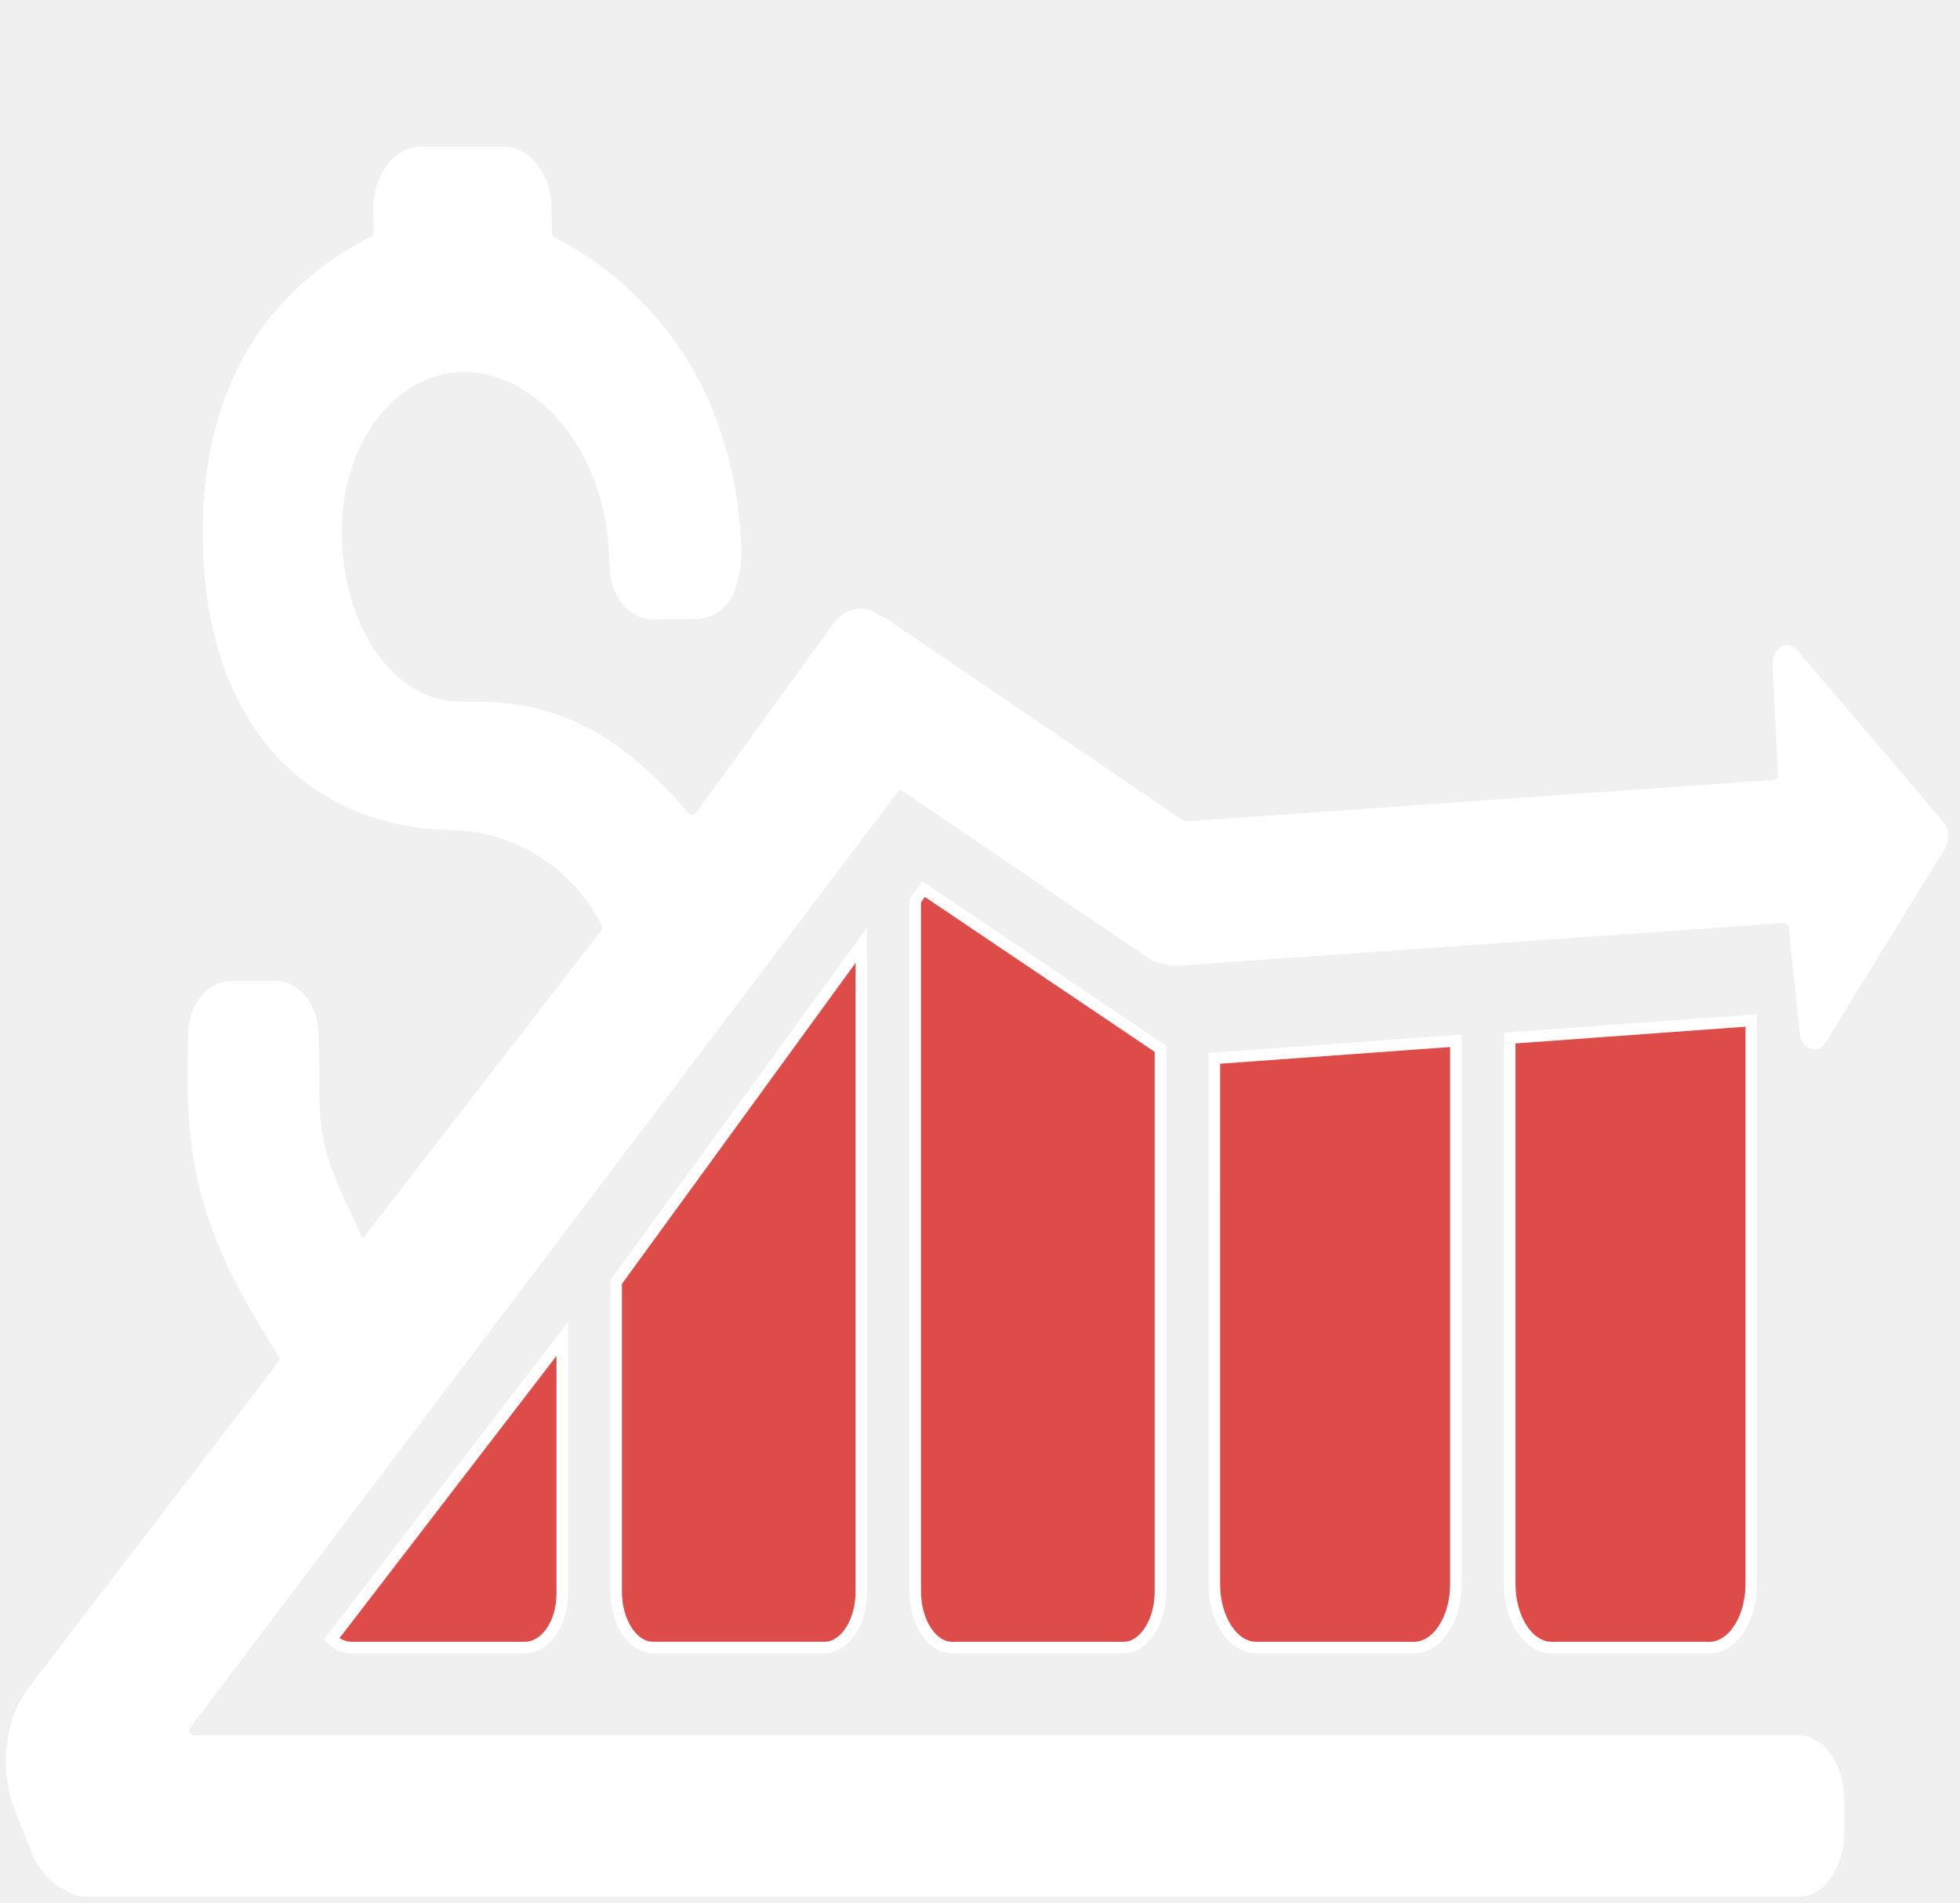
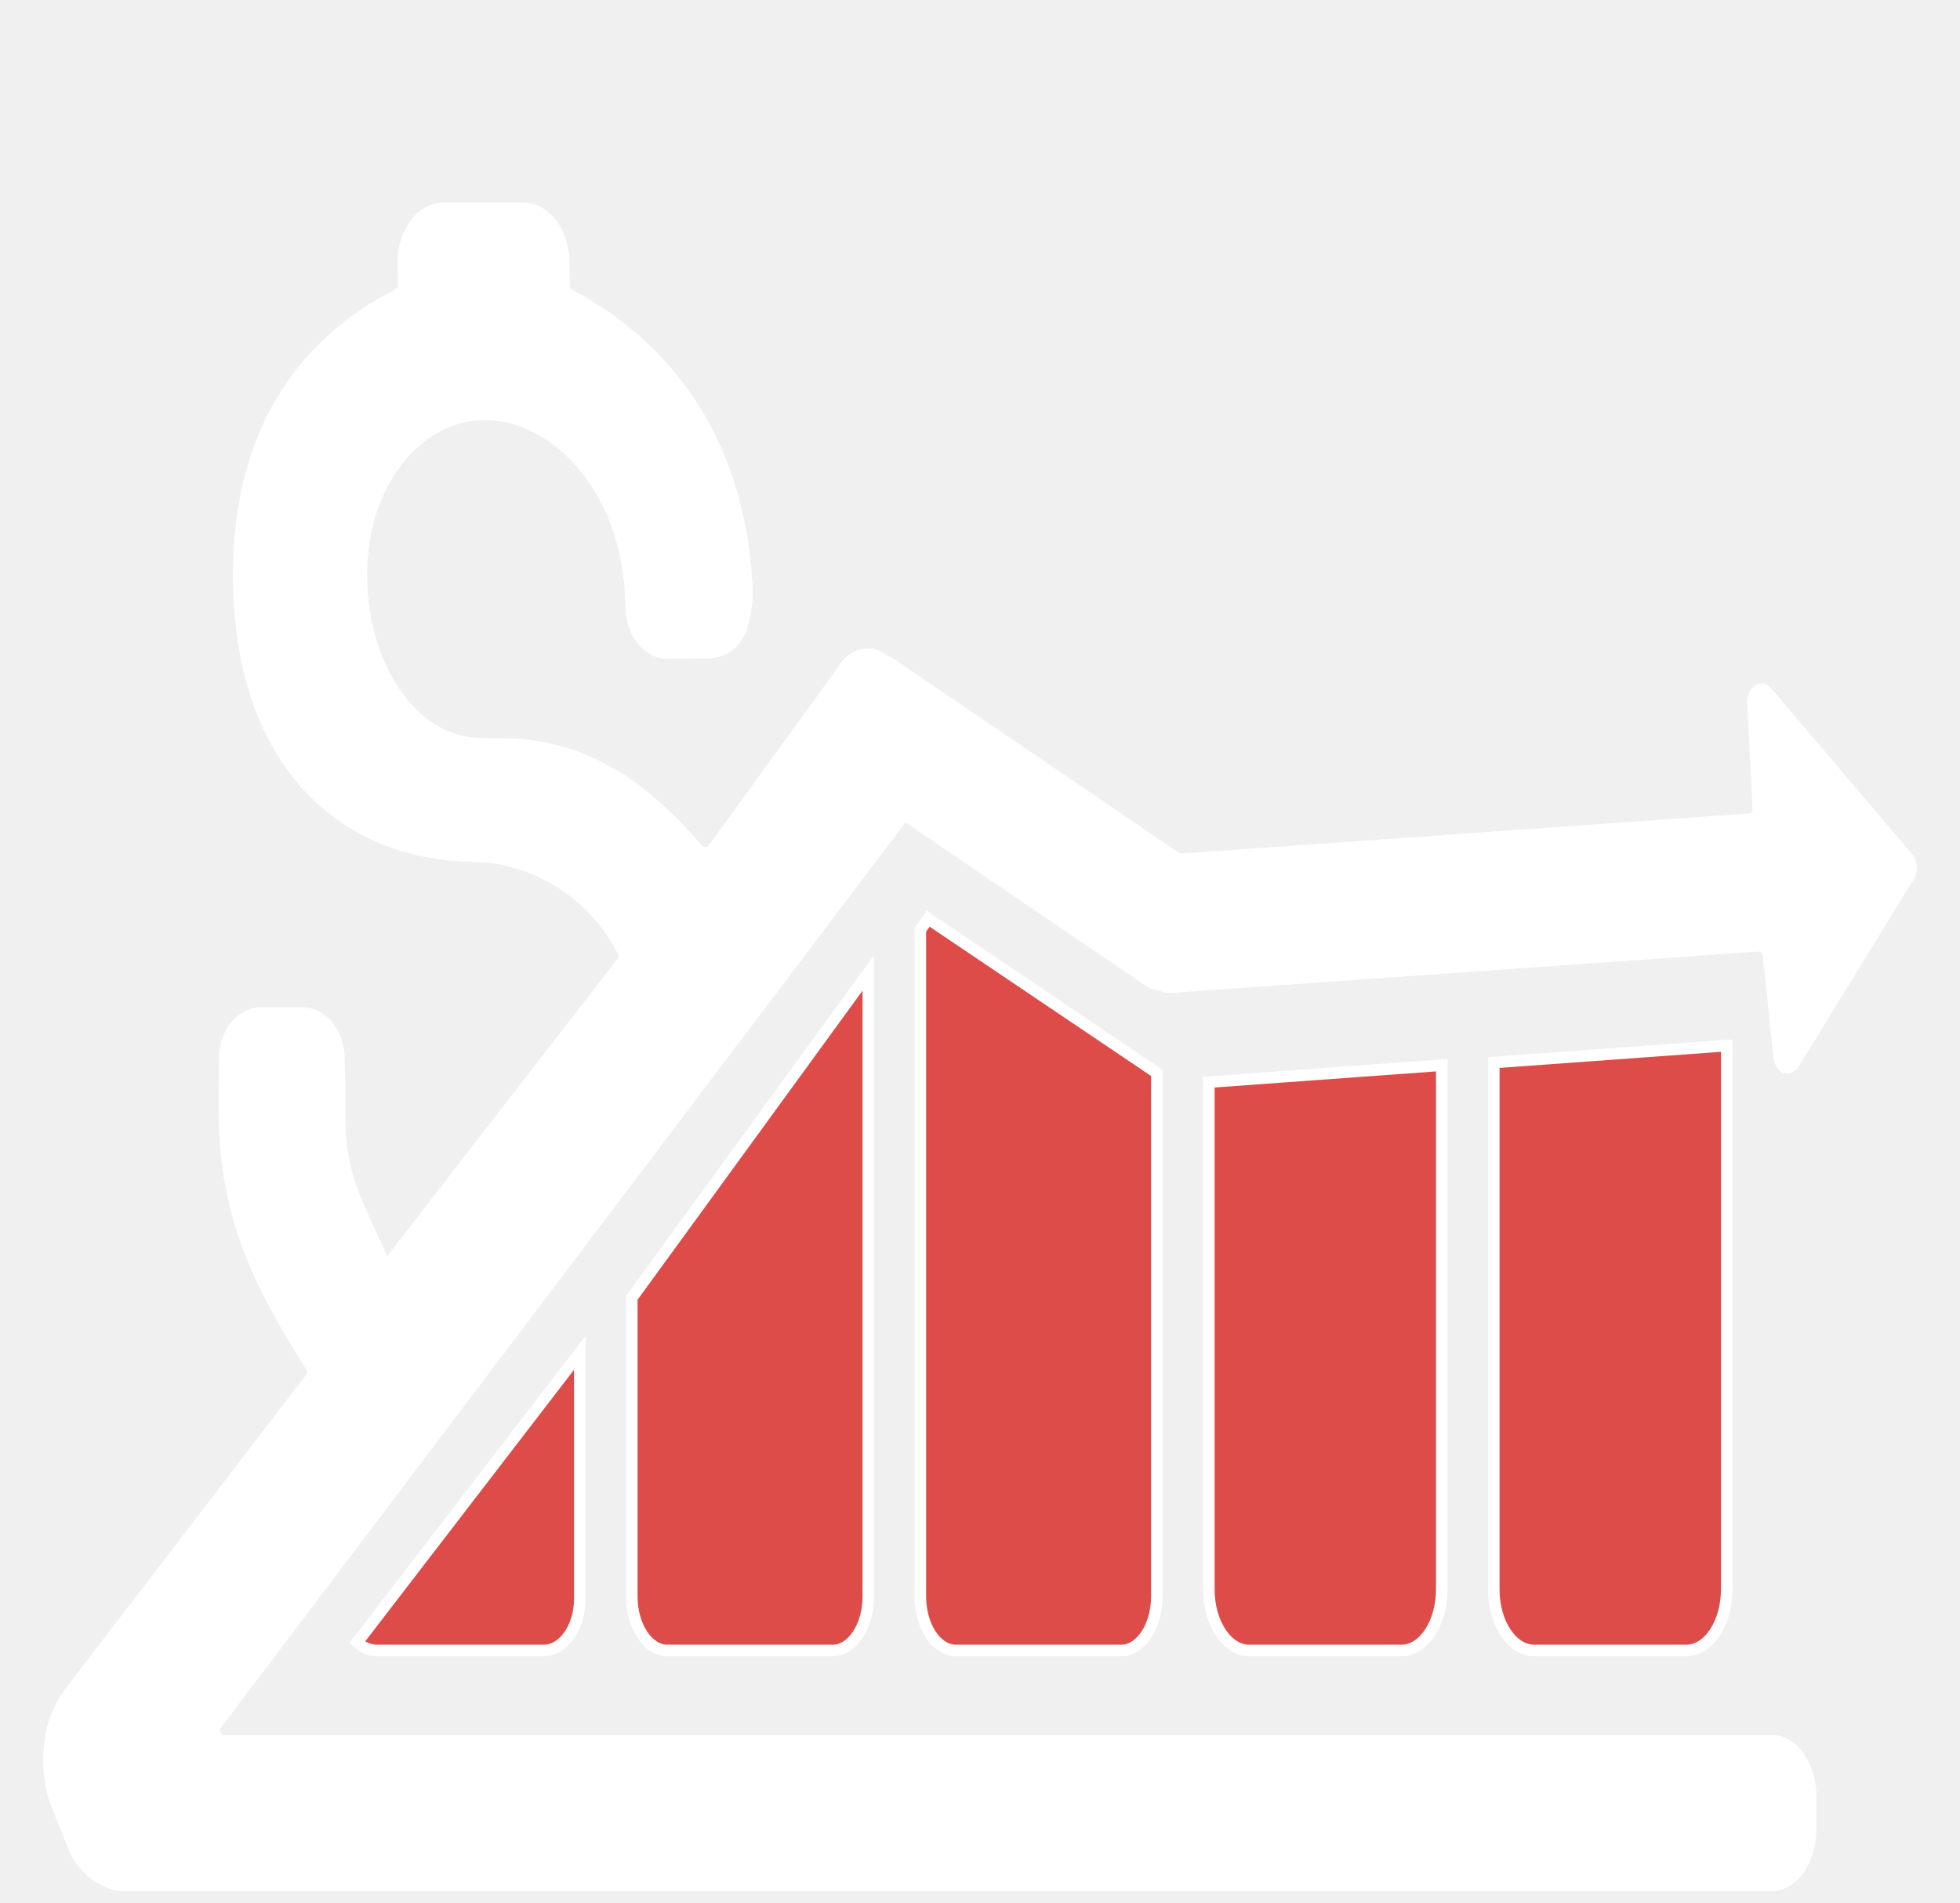
<svg xmlns="http://www.w3.org/2000/svg" width="170" height="165" viewBox="0 0 170 165">
  <g>
    <g>
-       <path d="M30.474,142.881H45.536c1.777,0,3.23-2.094,3.23-4.652V116.121l-20.009,26.023A2.521,2.521,0,0,0,30.474,142.881Z" fill="#de4c4a" stroke="#fff" stroke-miterlimit="10" />
-       <path d="M53.443,138.025c0,2.671,1.436,4.855,3.192,4.855H71.518c1.756,0,3.192-2.185,3.192-4.855V81.968l-21.267,29.214Z" fill="#de4c4a" stroke="#fff" stroke-miterlimit="10" />
-       <path d="M79.385,78.087v59.93c0,2.675,1.436,4.864,3.192,4.864H97.46c1.756,0,3.192-2.189,3.192-4.864v-47.06L80.1,77.104Z" fill="#de4c4a" stroke="#fff" stroke-miterlimit="10" />
-       <path d="M105.328,137.389c0,3.021,1.625,5.492,3.611,5.492h13.723c1.986,0,3.611-2.471,3.611-5.492V90.265l-20.944,1.522Z" fill="#de4c4a" stroke="#fff" stroke-miterlimit="10" />
-       <path d="M130.948,137.384c0,3.023,1.625,5.497,3.611,5.497h13.723c1.986,0,3.611-2.474,3.611-5.497V88.503l-20.944,1.523Z" fill="#de4c4a" stroke="#fff" stroke-miterlimit="10" />
+       <g>
+         <path d="M32.643,143.133h14.53c1.714,0,3.116-2.019,3.116-4.488V117.32L30.987,142.422A2.431,2.431,0,0,0,32.643,143.133Z" fill="#de4c4a" stroke="#fff" stroke-miterlimit="10" />
+         <path d="M54.799,138.45c0,2.576,1.385,4.684,3.079,4.684H72.235c1.694,0,3.079-2.108,3.079-4.684V84.375L54.799,112.556Z" fill="#de4c4a" stroke="#fff" stroke-miterlimit="10" />
+         <path d="M79.824,80.632v57.81c0,2.58,1.386,4.692,3.079,4.692H97.259c1.694,0,3.079-2.111,3.079-4.692V93.046L80.513,79.683Z" fill="#de4c4a" stroke="#fff" stroke-miterlimit="10" />
+         <path d="M104.849,137.836c0,2.914,1.567,5.298,3.483,5.298h13.237c1.916,0,3.483-2.384,3.483-5.298V92.379L104.849,93.847Z" fill="#de4c4a" stroke="#fff" stroke-miterlimit="10" />
+         <path d="M129.563,137.831c0,2.916,1.567,5.302,3.483,5.302H146.283c1.916,0,3.483-2.386,3.483-5.302V90.679l-20.203,1.469Z" fill="#de4c4a" stroke="#fff" stroke-miterlimit="10" />
+       </g>
+       <path d="M21.021,147.371l57.323-75.789c.066-.085.111-.186.171-.27L99.268,85.416a2.758,2.758,0,0,0,1.272.49,2.548,2.548,0,0,0,1.18.194l50.757-3.579a.392.392,0,0,1,.419.364l.921,8.77c.098,1.453,1.54,1.976,2.216.802l9.989-16.258a1.928,1.928,0,0,0-.171-2.12L153.601,59.677c-.833-.963-2.15-.11-2.052,1.326l.459,9.133a.392.392,0,0,1-.364.418l-49.141,3.468a.392.392,0,0,1-.248-.067L77.531,57.14a2.998,2.998,0,0,0-.728-.363,2.487,2.487,0,0,0-.931-.49.617.617,0,0,0-.118-.034,2.918,2.918,0,0,0-2.924,1.419l-11.35,15.636a.391.391,0,0,1-.612.019c-5.134-5.968-10.344-9.329-17.702-9.329H41.824l-.149-.007c-5.506,0-9.834-6.403-9.834-14.147,0-7.753,4.708-13.411,10.214-13.411,5.5,0,10.817,5.365,11.932,13.052l.1.675c.039.217.045.423.067.636l.106,1.954c.026,2.432,1.673,4.408,3.652,4.386l3.69-.04a3.554,3.554,0,0,0,3.084-2.26,10.365,10.365,0,0,0,.527-4.718l-.035-.706-.149-1.33h0l-.047-.518C63.42,36.342,57.244,29.153,49.638,25.14a.385.385,0,0,1-.206-.332l-.045-2.09c0-2.829-1.803-5.152-3.999-5.152h-6.909c-2.202,0-3.998,2.322-3.998,5.152l.034,1.987a.44.44,0,0,1-.242.404C26.064,29.271,20.205,37.102,20.205,49.844c0,16.257,8.951,24.677,20.736,24.896v.008l1.616.094a14.617,14.617,0,0,1,11.03,7.874.406.406,0,0,1-.035.437L33.781,108.679l-.197.262-.118-.262-1.062-2.322c-1.685-3.665-2.449-5.538-2.449-10.014v-2.01L29.89,91.791c0-2.432-1.625-4.425-3.605-4.425H22.595c-1.986,0-3.605,1.993-3.605,4.425l-.026,2.542v2.01c0,9.445,3.274,15.576,7.606,22.432a.393.393,0,0,1-.019.449L6.699,145.108l-1.016,1.343-.223.296a9.521,9.521,0,0,0-1.645,4.628,11.708,11.708,0,0,0,.072,3.15,9.605,9.605,0,0,0,.504,1.968l1.18,2.973c.046.118.098.228.151.338a6.12,6.12,0,0,0,3.743,3.986,2.69,2.69,0,0,0,.996.203H10.56c.026,0,.052.008.079.008l-.007-.008H153.746c2.091,0,3.802-2.432,3.802-5.405v-2.711c0-2.973-1.711-5.405-3.802-5.405H19.468a.392.392,0,0,1-.313-.628Z" fill="#fff" />
    </g>
-     <path d="M18.426,147.274l59.425-78.568c.068-.087.116-.193.177-.28l21.514,14.621a2.858,2.858,0,0,0,1.318.508,2.642,2.642,0,0,0,1.223.201l52.618-3.71a.407.407,0,0,1,.434.377l.955,9.092c.102,1.506,1.597,2.049,2.297.832L168.743,73.492a1.999,1.999,0,0,0-.177-2.198l-12.698-14.93c-.863-.998-2.229-.114-2.127,1.375l.475,9.468a.407.407,0,0,1-.377.434l-50.942,3.595a.406.406,0,0,1-.257-.069L77.009,53.735a3.109,3.109,0,0,0-.754-.377A2.579,2.579,0,0,0,75.29,52.85a.65.65,0,0,0-.122-.035,3.025,3.025,0,0,0-3.031,1.471L60.37,70.496a.405.405,0,0,1-.635.02c-5.322-6.187-10.723-9.671-18.351-9.671h-1.393l-.155-.008c-5.708,0-10.194-6.637-10.194-14.666,0-8.037,4.88-13.902,10.588-13.902,5.701,0,11.213,5.562,12.369,13.531l.103.7c.04.225.047.439.07.659l.109,2.026c.027,2.521,1.734,4.569,3.786,4.547l3.825-.041a3.685,3.685,0,0,0,3.197-2.343,10.745,10.745,0,0,0,.547-4.891l-.037-.732-.155-1.379h0l-.049-.537c-1.619-11.633-8.021-19.087-15.906-23.246a.399.399,0,0,1-.214-.344L47.831,18.05c0-2.933-1.869-5.341-4.145-5.341H36.524c-2.283,0-4.145,2.408-4.145,5.341l.035,2.06a.456.456,0,0,1-.251.418c-8.508,4.315-14.582,12.433-14.582,25.643,0,16.854,9.279,25.582,21.497,25.809v.009l1.675.098A15.153,15.153,0,0,1,52.187,80.25a.421.421,0,0,1-.037.453l-20.496,26.46-.204.272-.122-.272-1.101-2.408c-1.746-3.8-2.539-5.741-2.539-10.381V92.291l-.068-2.635c0-2.521-1.685-4.588-3.737-4.588h-3.826c-2.059,0-3.737,2.066-3.737,4.588l-.027,2.635v2.084c0,9.792,3.394,16.147,7.885,23.254a.408.408,0,0,1-.02.465L3.579,144.928,2.525,146.32l-.231.306a9.872,9.872,0,0,0-1.706,4.798,12.144,12.144,0,0,0,.075,3.266,9.967,9.967,0,0,0,.523,2.04L2.41,159.811c.047.122.102.236.156.35a6.343,6.343,0,0,0,3.88,4.132,2.788,2.788,0,0,0,1.033.21H7.581c.027,0,.054.009.082.009l-.007-.009h148.362c2.168,0,3.941-2.522,3.941-5.603v-2.81c0-3.082-1.774-5.603-3.941-5.603H16.817a.406.406,0,0,1-.325-.651Z" fill="#fff" />
    <rect width="170" height="165" fill="none" />
  </g>
</svg>
